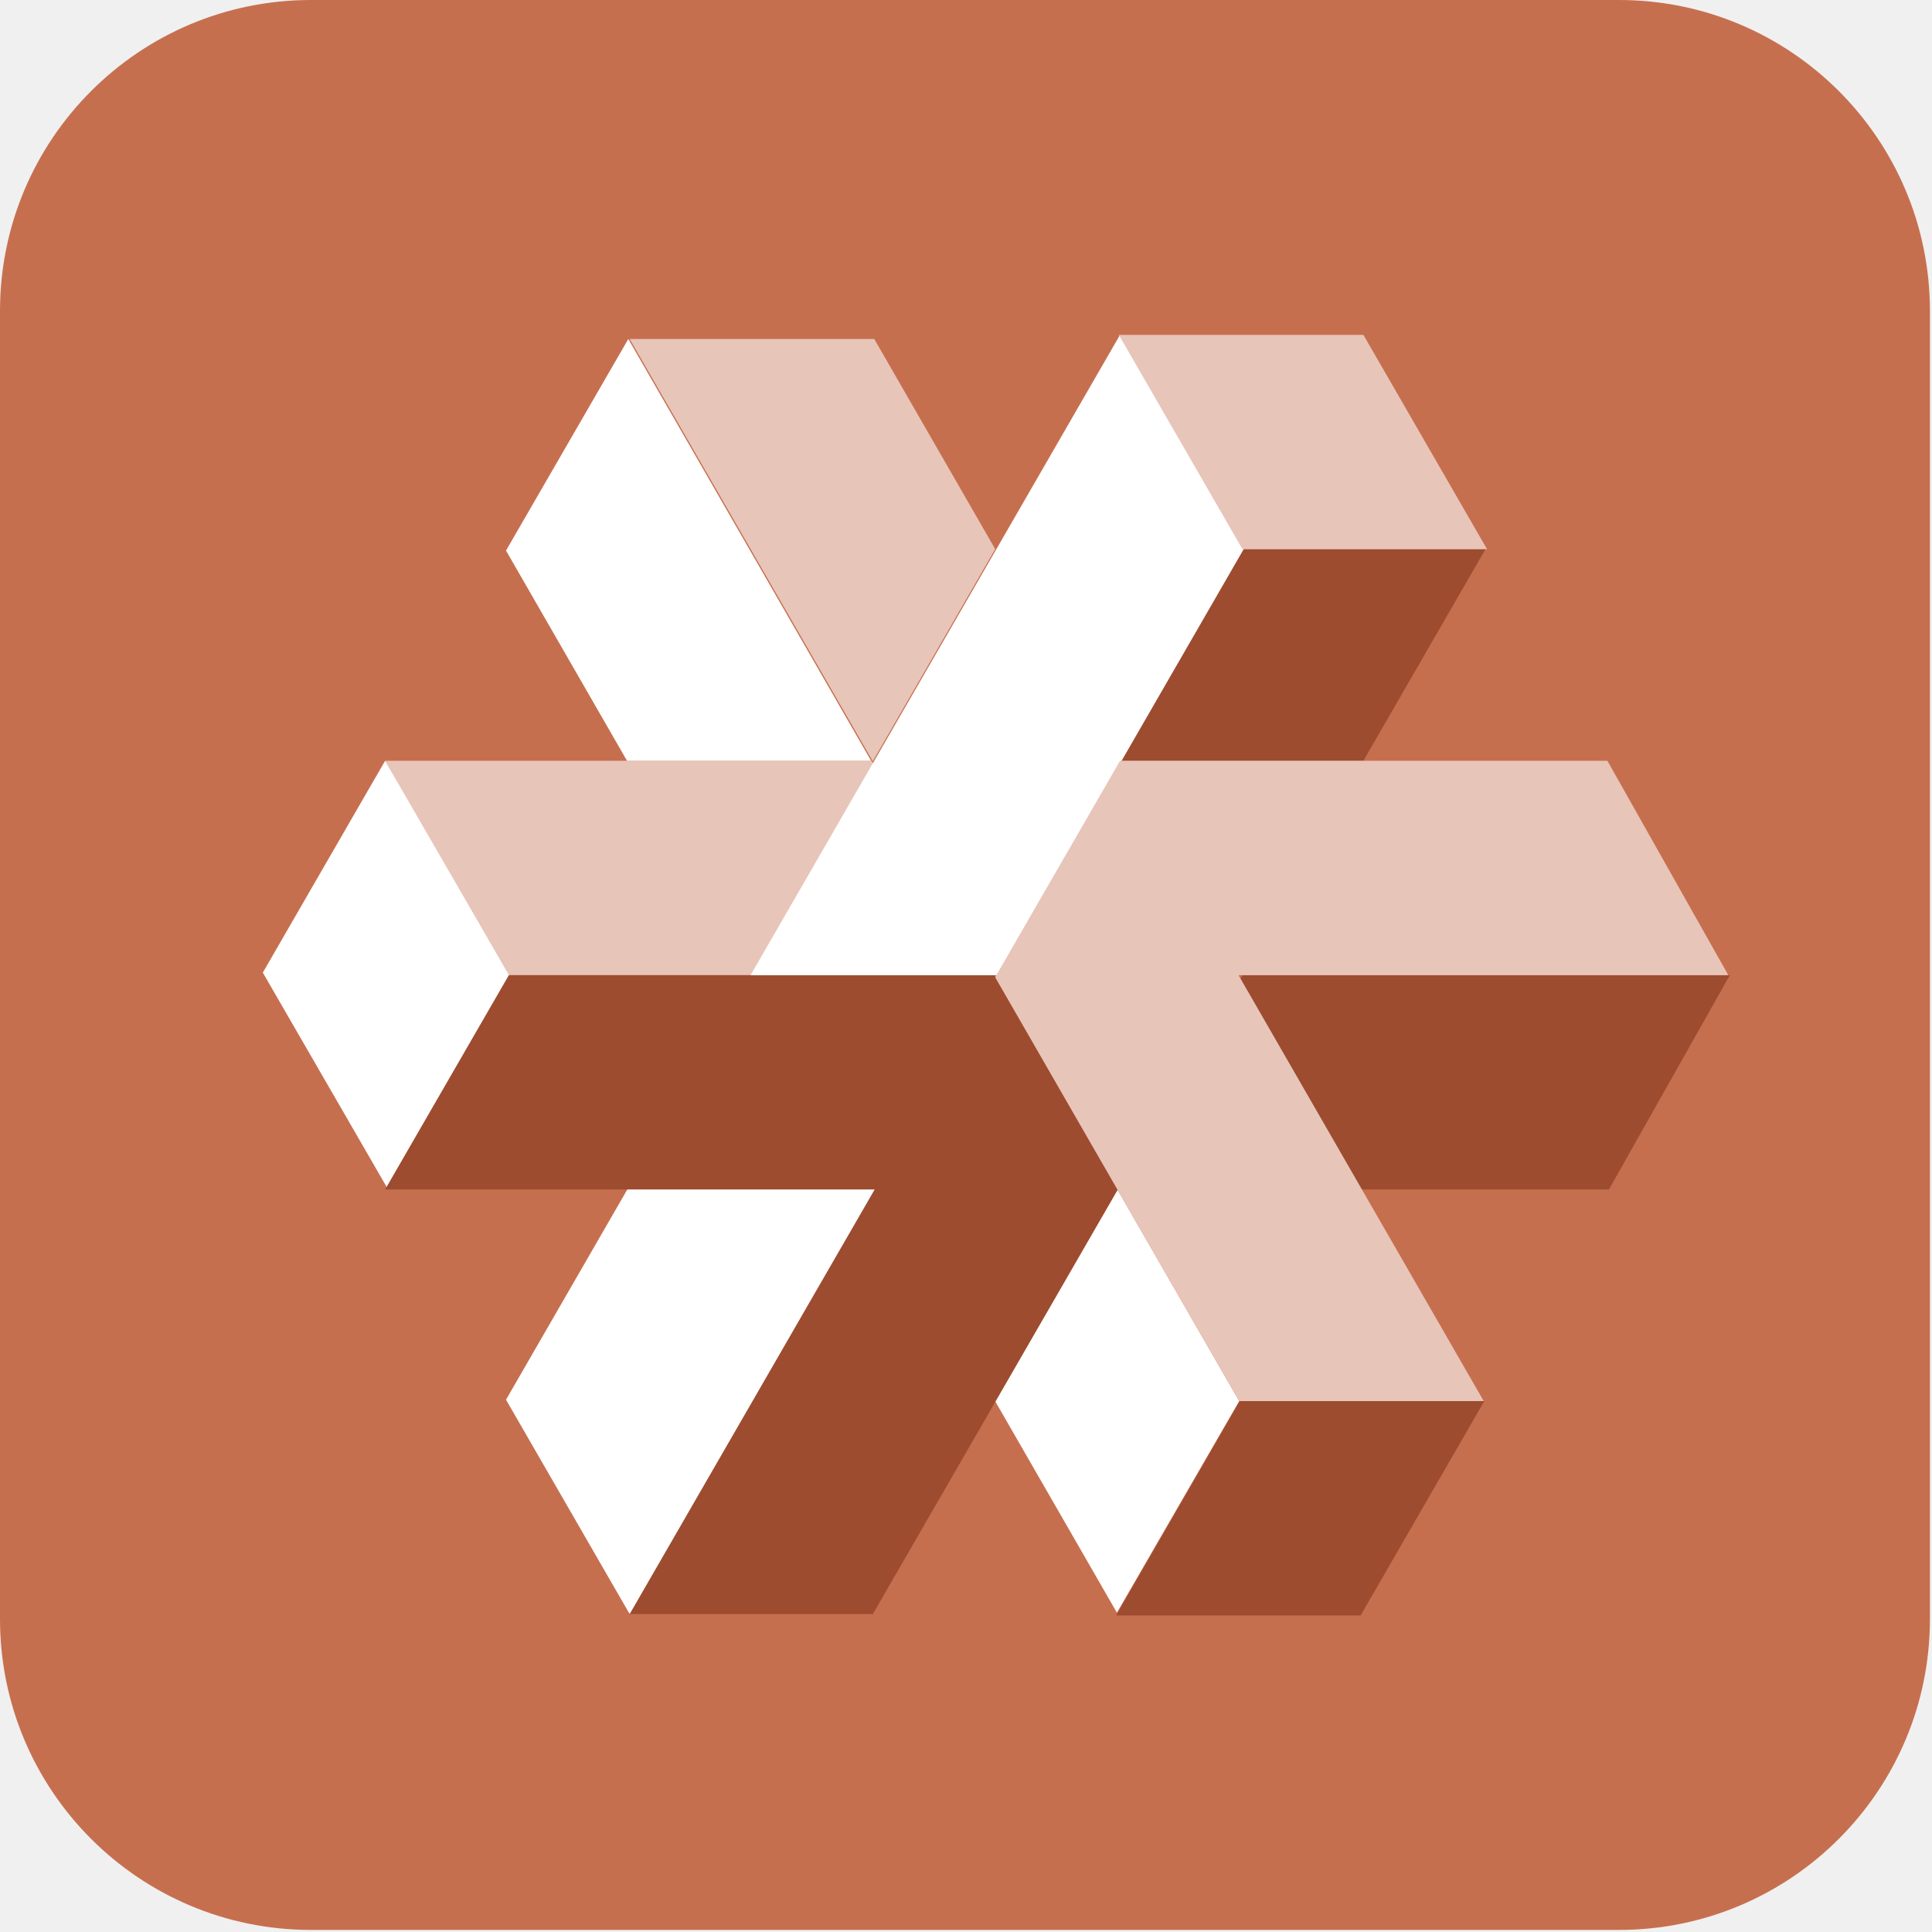
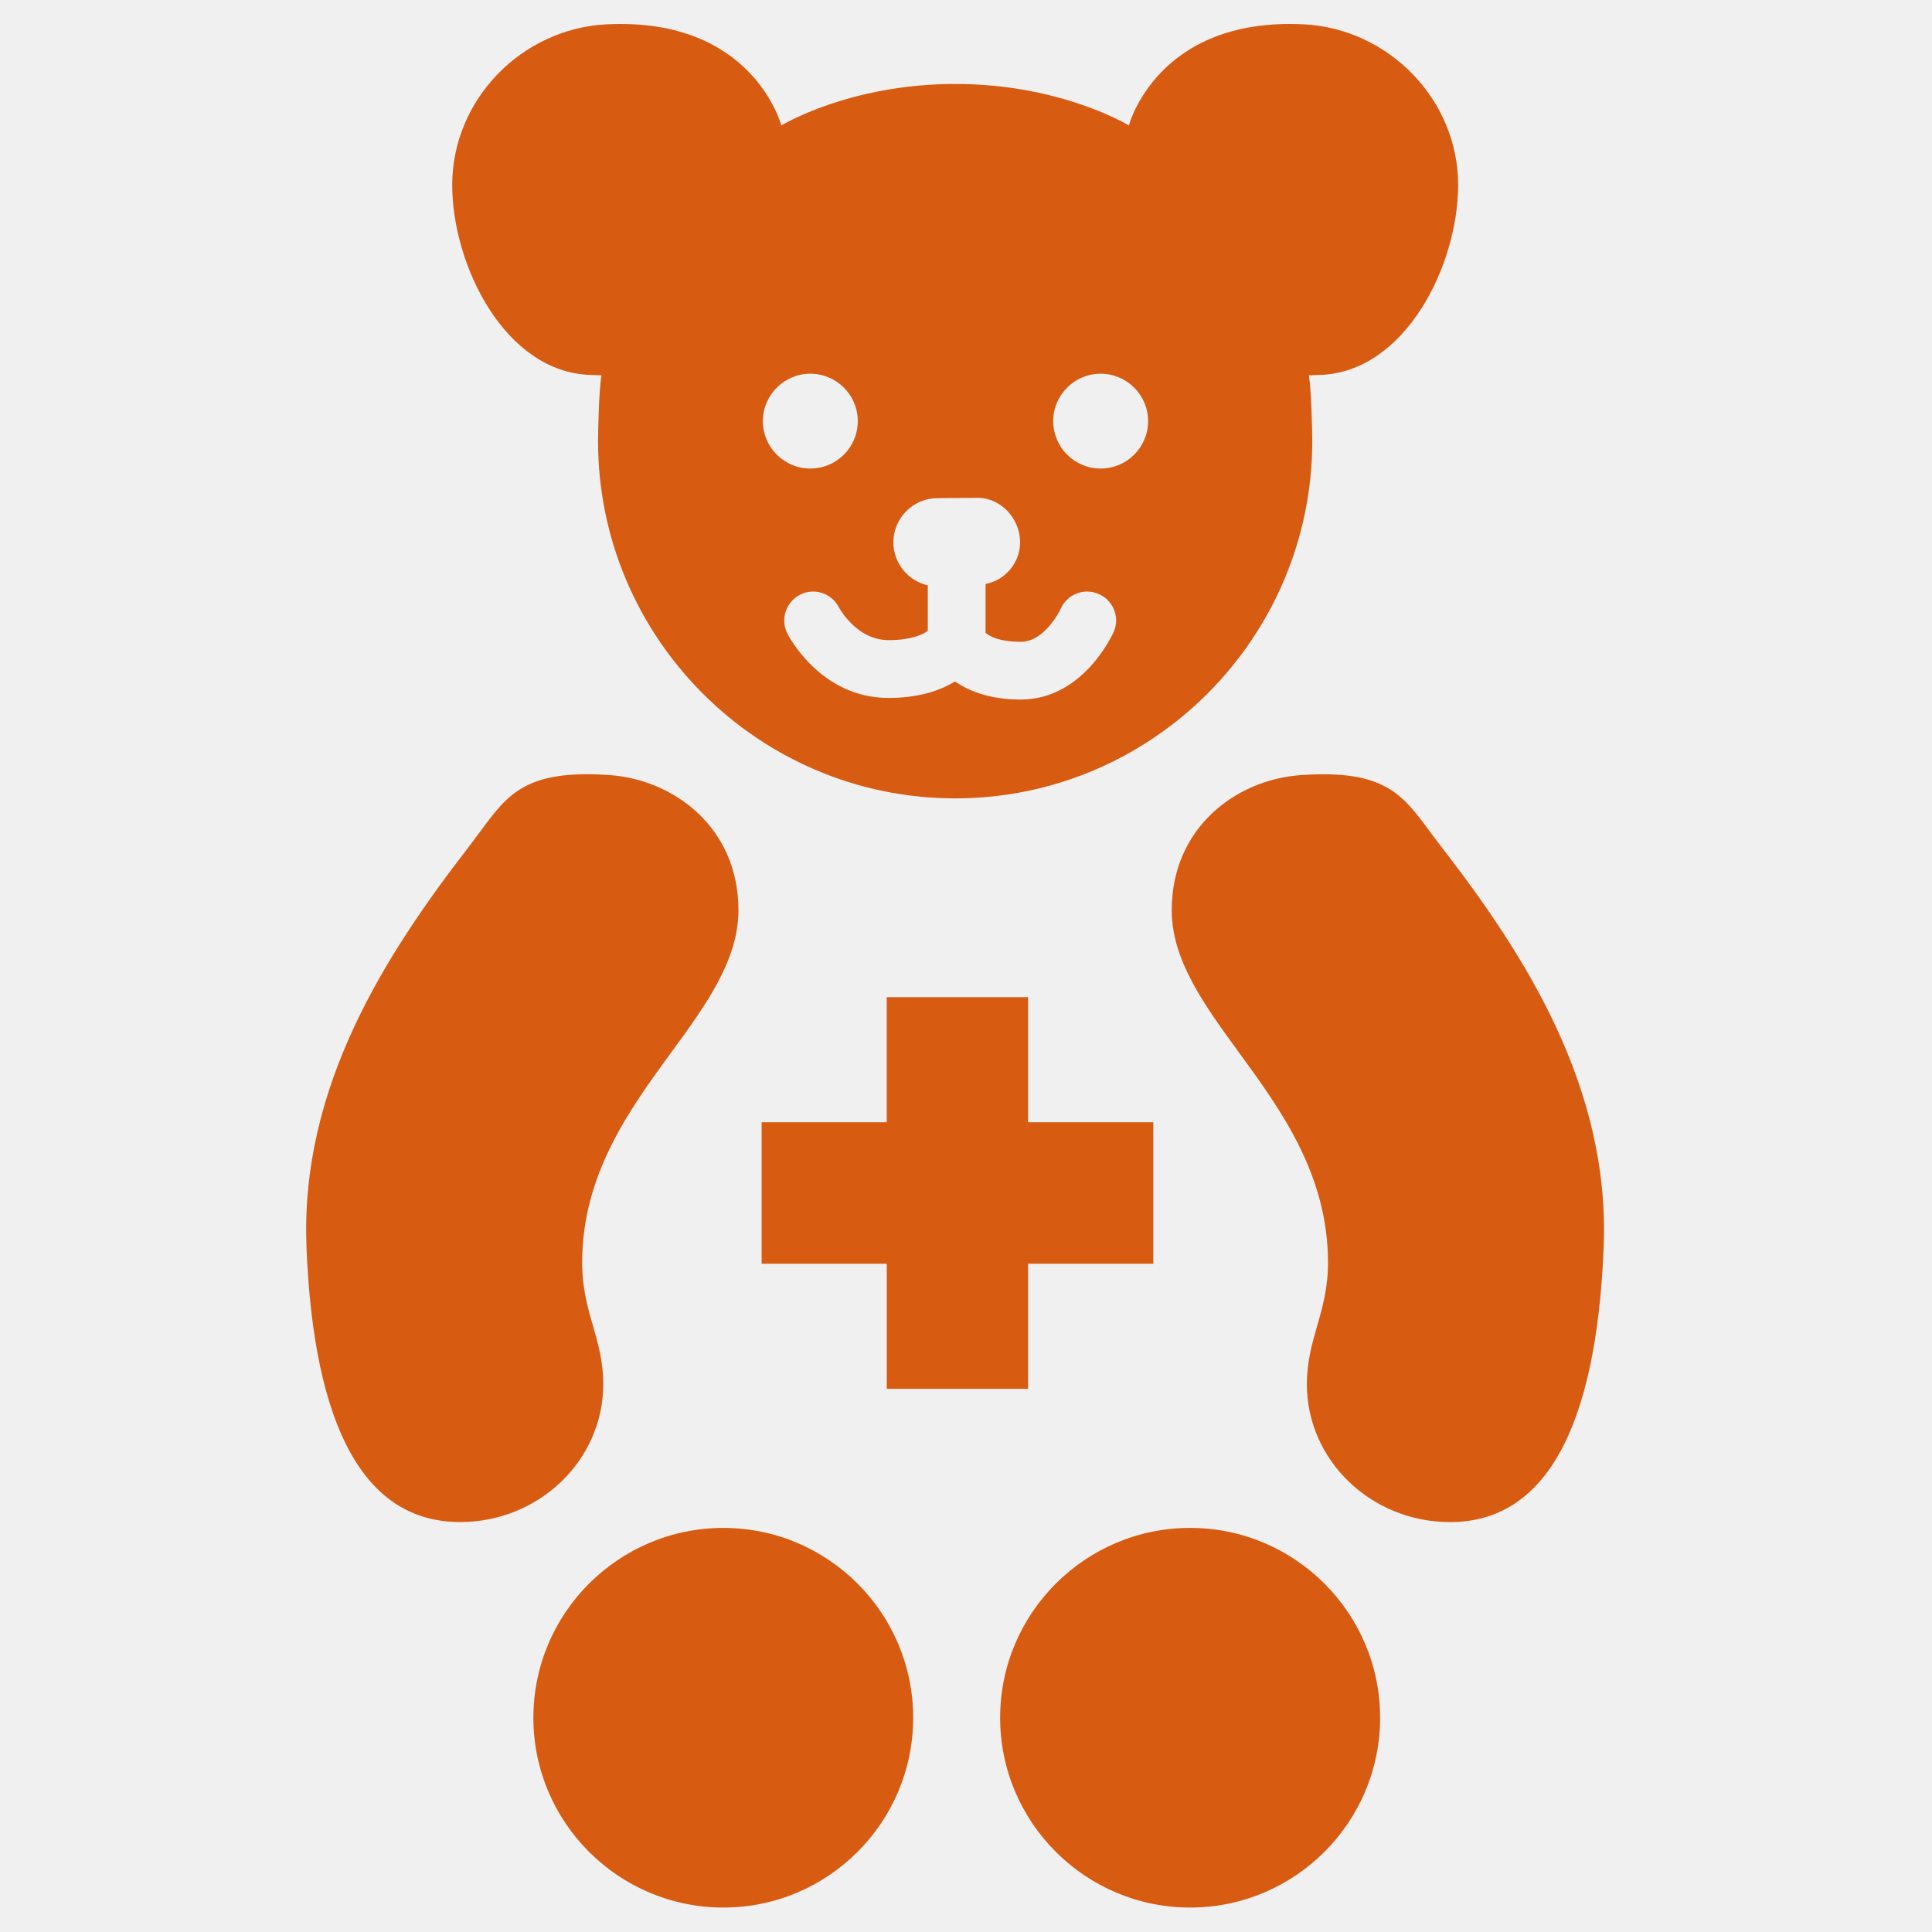
- <svg xmlns="http://www.w3.org/2000/svg" width="40" height="40" viewBox="0 0 497 497" fill="none">
-   <g clip-path="url(#clip0_331_340)">
-     <rect width="496.468" height="496.468" fill="#C66F4F" />
-     <path d="M224.217 195.714L255.96 250.854H130.17L99.065 195.714H224.217Z" fill="#E8C5B9" />
-     <path d="M382.133 141.281L350.727 195.714H287.812L319.218 141.281H382.133Z" fill="#9D4C2F" />
-     <path d="M413.896 305.993H287.812L319.626 250.854H444.999L413.896 305.993Z" fill="#9D4C2F" />
-     <path d="M318.779 360.425L287.322 414.858L256.001 360.451L287.433 305.974L318.779 360.425Z" fill="white" />
-     <path d="M287.58 305.992H287.559L224.543 415.211H161.628L224.644 305.992H99.065L130.17 250.854H255.838L287.58 305.992Z" fill="#9D4C2F" />
-     <path d="M224.096 195.714H161.302L130.17 141.635L161.628 87.203L224.096 195.714Z" fill="white" />
-     <path d="M319.93 141.281L256.71 250.853H193.085L288.119 86.142L319.93 141.281Z" fill="white" />
-     <path d="M224.896 87.203L256.012 141.254L224.52 195.837L161.98 87.203H224.896Z" fill="#E8C5B9" />
-     <path d="M161.981 415.21L130.17 360.072L161.373 305.992H224.997L161.981 415.21Z" fill="white" />
-     <path d="M413.496 195.714L444.601 250.853H318.606L381.686 360.425H318.77L256.001 251.392L288.126 195.714H413.496Z" fill="#E8C5B9" />
-     <path d="M287.812 86.142H350.727L382.538 141.281H319.623L287.812 86.142Z" fill="#E8C5B9" />
-     <path d="M381.832 360.425H318.917L287.105 415.565H350.021L381.832 360.425Z" fill="#9D4C2F" />
-     <path d="M99.065 195.714L67.608 250.2L99.454 305.319L130.912 250.833L99.065 195.714Z" fill="white" />
-   </g>
-   <defs>
-     <clipPath id="clip0_331_340">
-       <rect width="496.468" height="496.468" rx="80" fill="white" />
-     </clipPath>
-   </defs>
+ <svg xmlns="http://www.w3.org/2000/svg" width="40" height="40" viewBox="0 0 1024 1024" version="1.1">
+   <path d="M429.488 248.336c13.872 0 25.152-11.2 25.152-25.152 0-13.84-11.28-25.104-25.152-25.104-13.872 0-25.152 11.28-25.152 25.104 0 13.936 11.28 25.152 25.152 25.152zM470.912 339.28c-17.056 0-26.288-17.328-26.368-17.52-3.92-7.488-13.168-10.4-20.624-6.48-7.424 3.856-10.4 13.024-6.592 20.528 0.672 1.328 17.584 34.112 53.584 34.112 14.112 0 25.84-3.008 35.264-8.72 8.992 6.192 20.624 9.568 34.88 9.568 32.96 0 48.512-34.288 49.184-35.76 0.864-2 1.328-4.064 1.328-6.128 0-5.872-3.424-11.488-9.088-13.968-3.712-1.68-7.872-1.856-11.696-0.384-3.824 1.392-6.864 4.352-8.56 8.096-0.032 0.128-8.224 17.536-21.184 17.536-11.456 0-16.528-2.912-18.672-4.768 0-3.152 0-19.36 0-25.872 10.256-1.952 18.304-11.072 18.304-22.096 0-12.736-10.336-23.568-22.496-23.568l-21.312 0.176c-12.88 0-23.36 10.544-23.36 23.392 0 11.072 7.776 20.448 18.256 22.832 0 6.16 0 20.528 0 24.096-2.736 2-8.832 4.928-20.848 4.928zM321.696 12.88c77.552-3.776 92.416 53.616 92.416 53.616s35.968-22 92.144-22c56.144 0 92.064 22 92.064 22s14.912-57.392 92.464-53.616c45.184 2.176 82.064 39.92 82.064 85.168 0 42.368-27.872 99.248-73.344 100.688l-5.776 0.176c1.296 7.696 1.792 29.168 1.792 34.848 0 104.4-84.928 189.392-189.248 189.392-104.352 0-189.296-84.992-189.296-189.392 0-5.68 0.464-27.136 1.824-34.848l-5.856-0.176c-45.424-1.44-73.264-58.32-73.264-100.688 0-45.248 36.848-82.992 82.016-85.168zM403.68 669.808l0-74.992 66.304 0 0-66.288 74.912 0 0 66.288 66.368 0 0 74.992-66.368 0 0 66.288-74.896 0 0-66.288-66.304-0.016zM162.448 660.656c-3.36-84.432 41.68-154.512 86.112-211.952l6.112-8.16c14.576-19.76 24.16-32.816 68.496-29.728 33.952 2.416 68.224 27.744 68.224 71.584 0 0.096 0 0.208 0 0.352-0.128 26.368-17.36 50.048-35.584 75.008-22.16 30.368-47.264 64.72-47.264 111.472 0 13.376 2.928 23.76 5.808 33.648 2.768 9.776 5.392 18.96 5.392 30.784 0 40.272-34.048 73.056-75.856 73.056-50.24 0.016-77.616-49.168-81.472-146.064zM383.392 1011.04c-55.52 0-100.688-45.104-100.688-100.608 0-55.504 45.184-100.608 100.688-100.608 55.472 0 100.608 45.104 100.608 100.608 0 55.52-45.136 100.608-100.608 100.608zM630.784 1011.04c-55.488 0-100.688-45.104-100.688-100.608 0-55.504 45.184-100.608 100.688-100.608 55.52 0 100.704 45.104 100.704 100.608 0 55.52-45.184 100.608-100.704 100.608zM768.528 806.736c-41.808 0-75.856-32.768-75.856-73.056 0-11.824 2.624-21.008 5.392-30.784 2.896-9.904 5.808-20.272 5.808-33.648 0-46.736-25.072-81.104-47.248-111.472-18.24-25.008-35.44-48.624-35.584-75.008 0-0.144 0-0.24 0-0.352 0-43.84 34.256-69.168 68.224-71.584 44.256-3.088 53.904 9.984 68.464 29.744l6.16 8.16c44.464 57.44 89.376 127.504 86.112 211.936-3.872 96.896-31.296 146.08-81.488 146.08zM583.328 248.336c13.904 0 25.184-11.2 25.184-25.152 0-13.84-11.28-25.104-25.184-25.104-13.84 0-25.104 11.28-25.104 25.104 0 13.936 11.28 25.152 25.104 25.152z" fill="#d75b11" />
</svg>
